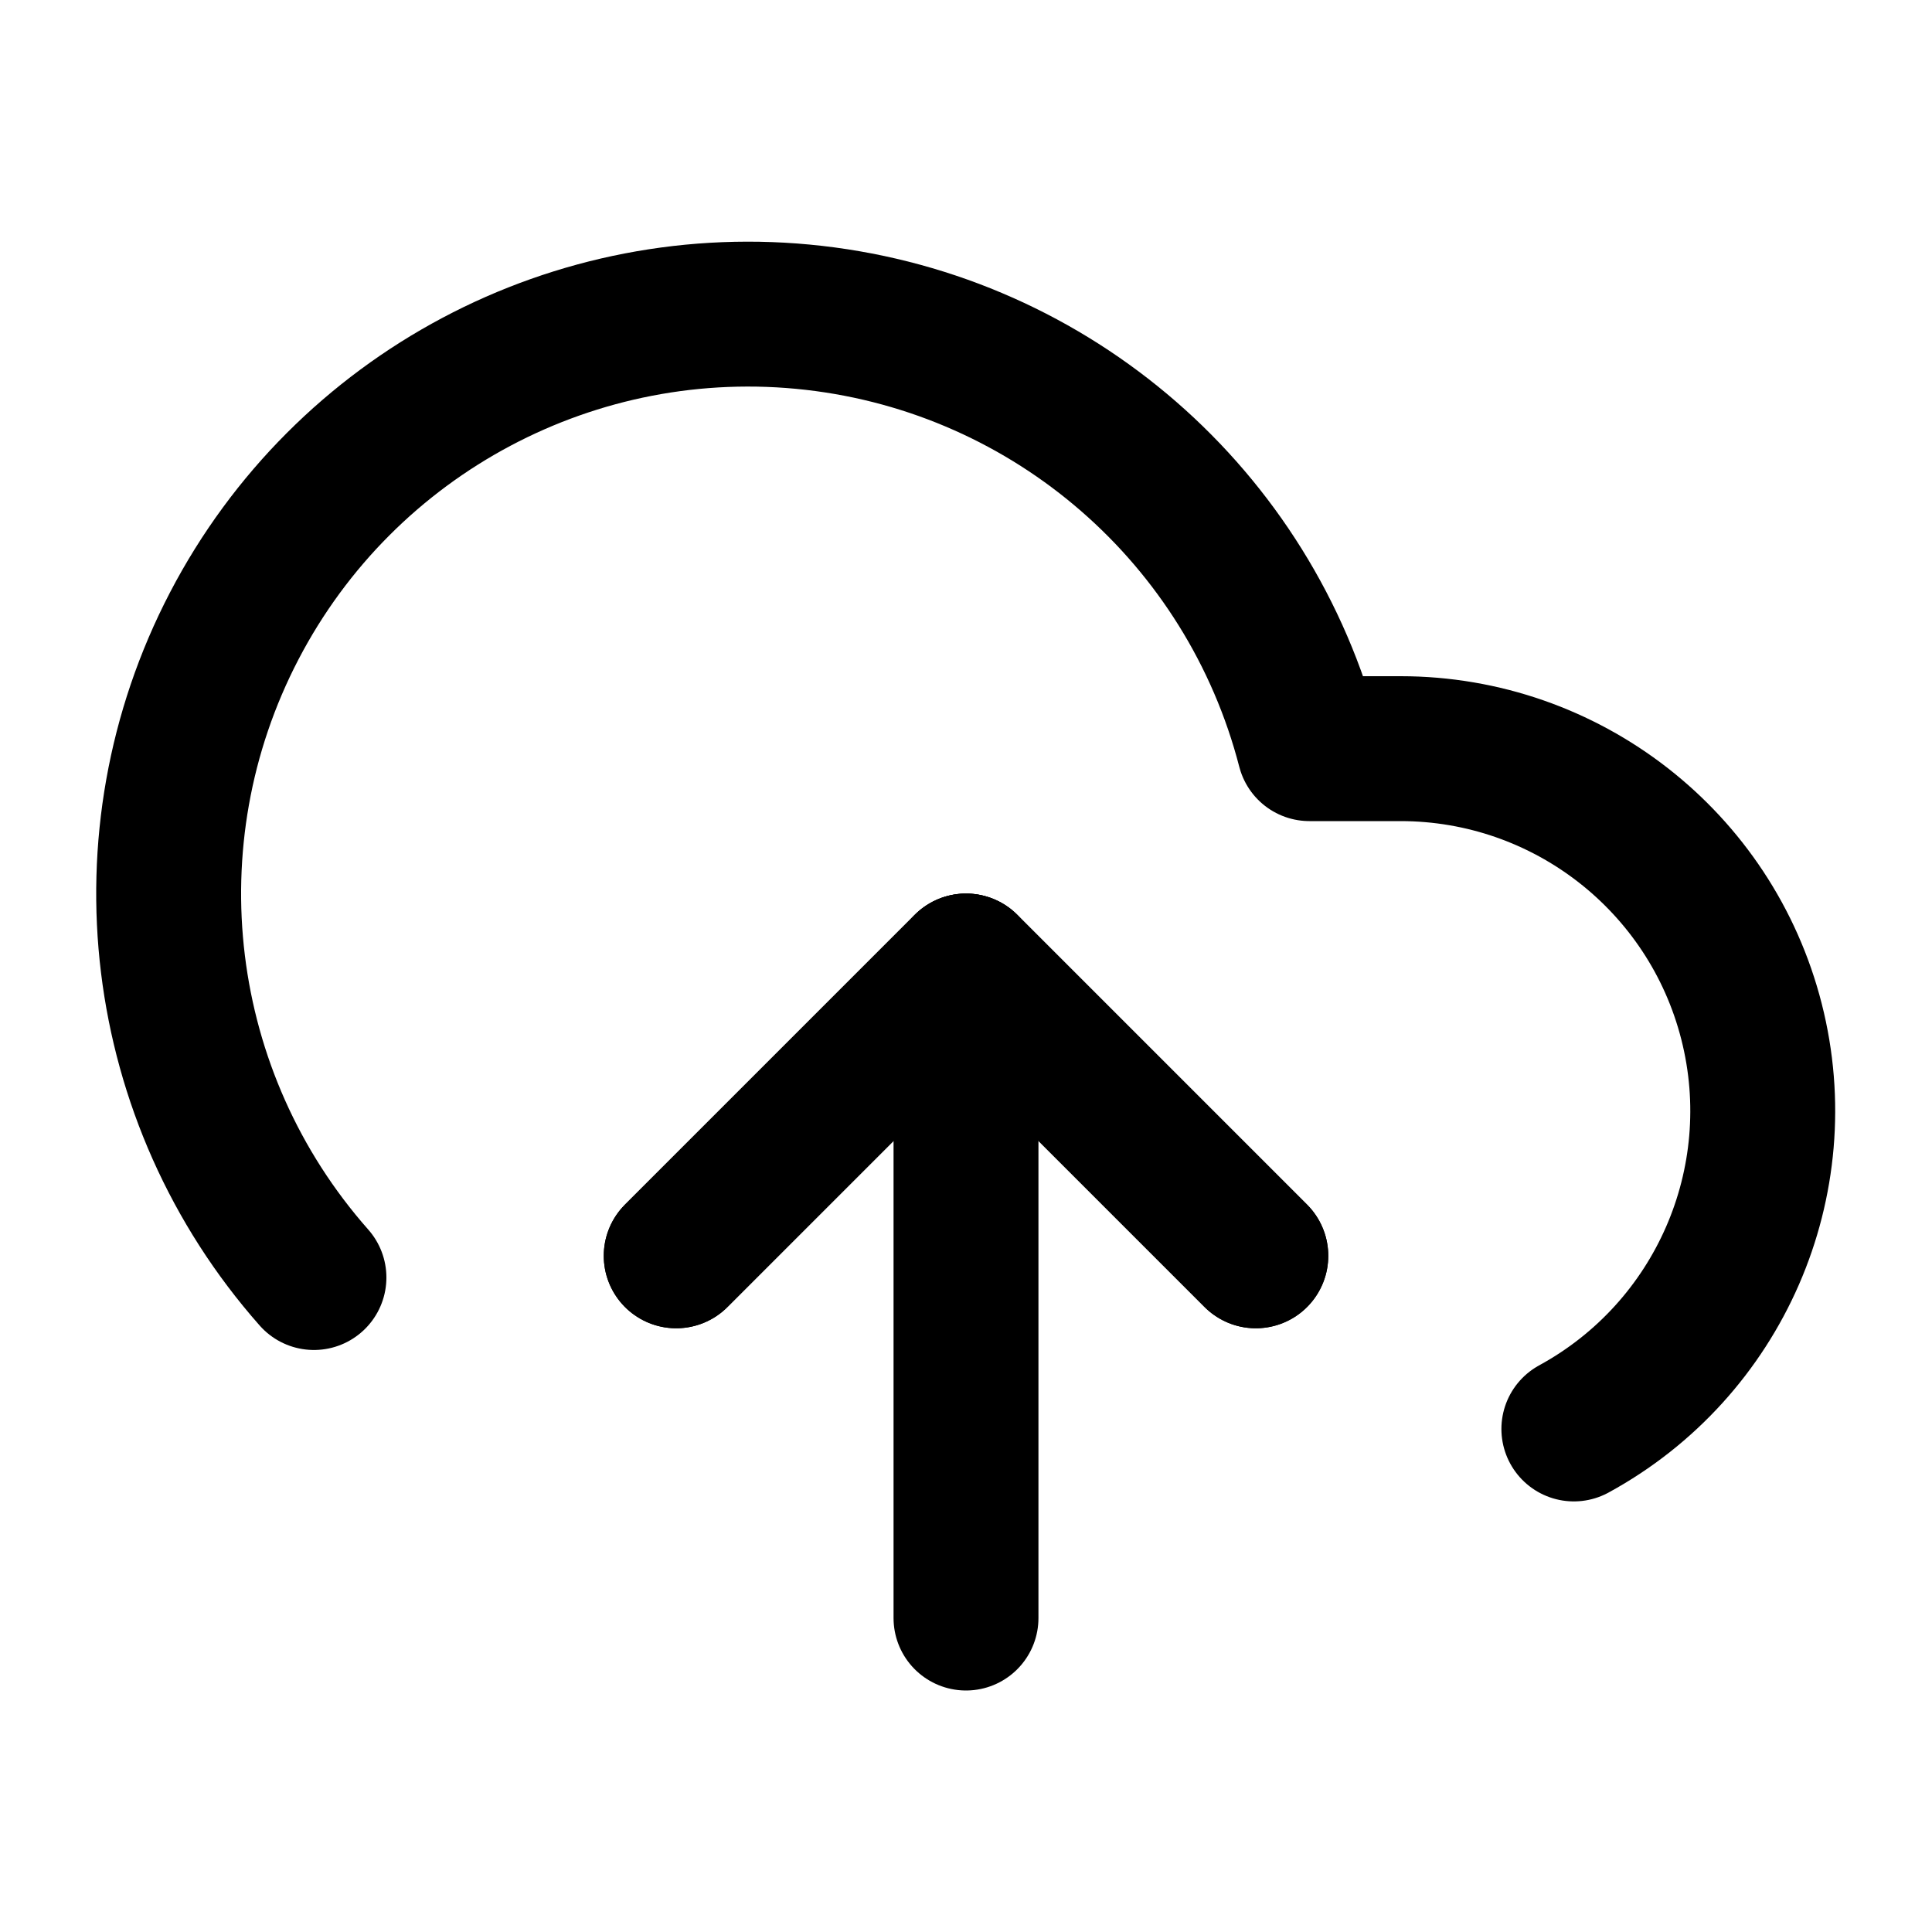
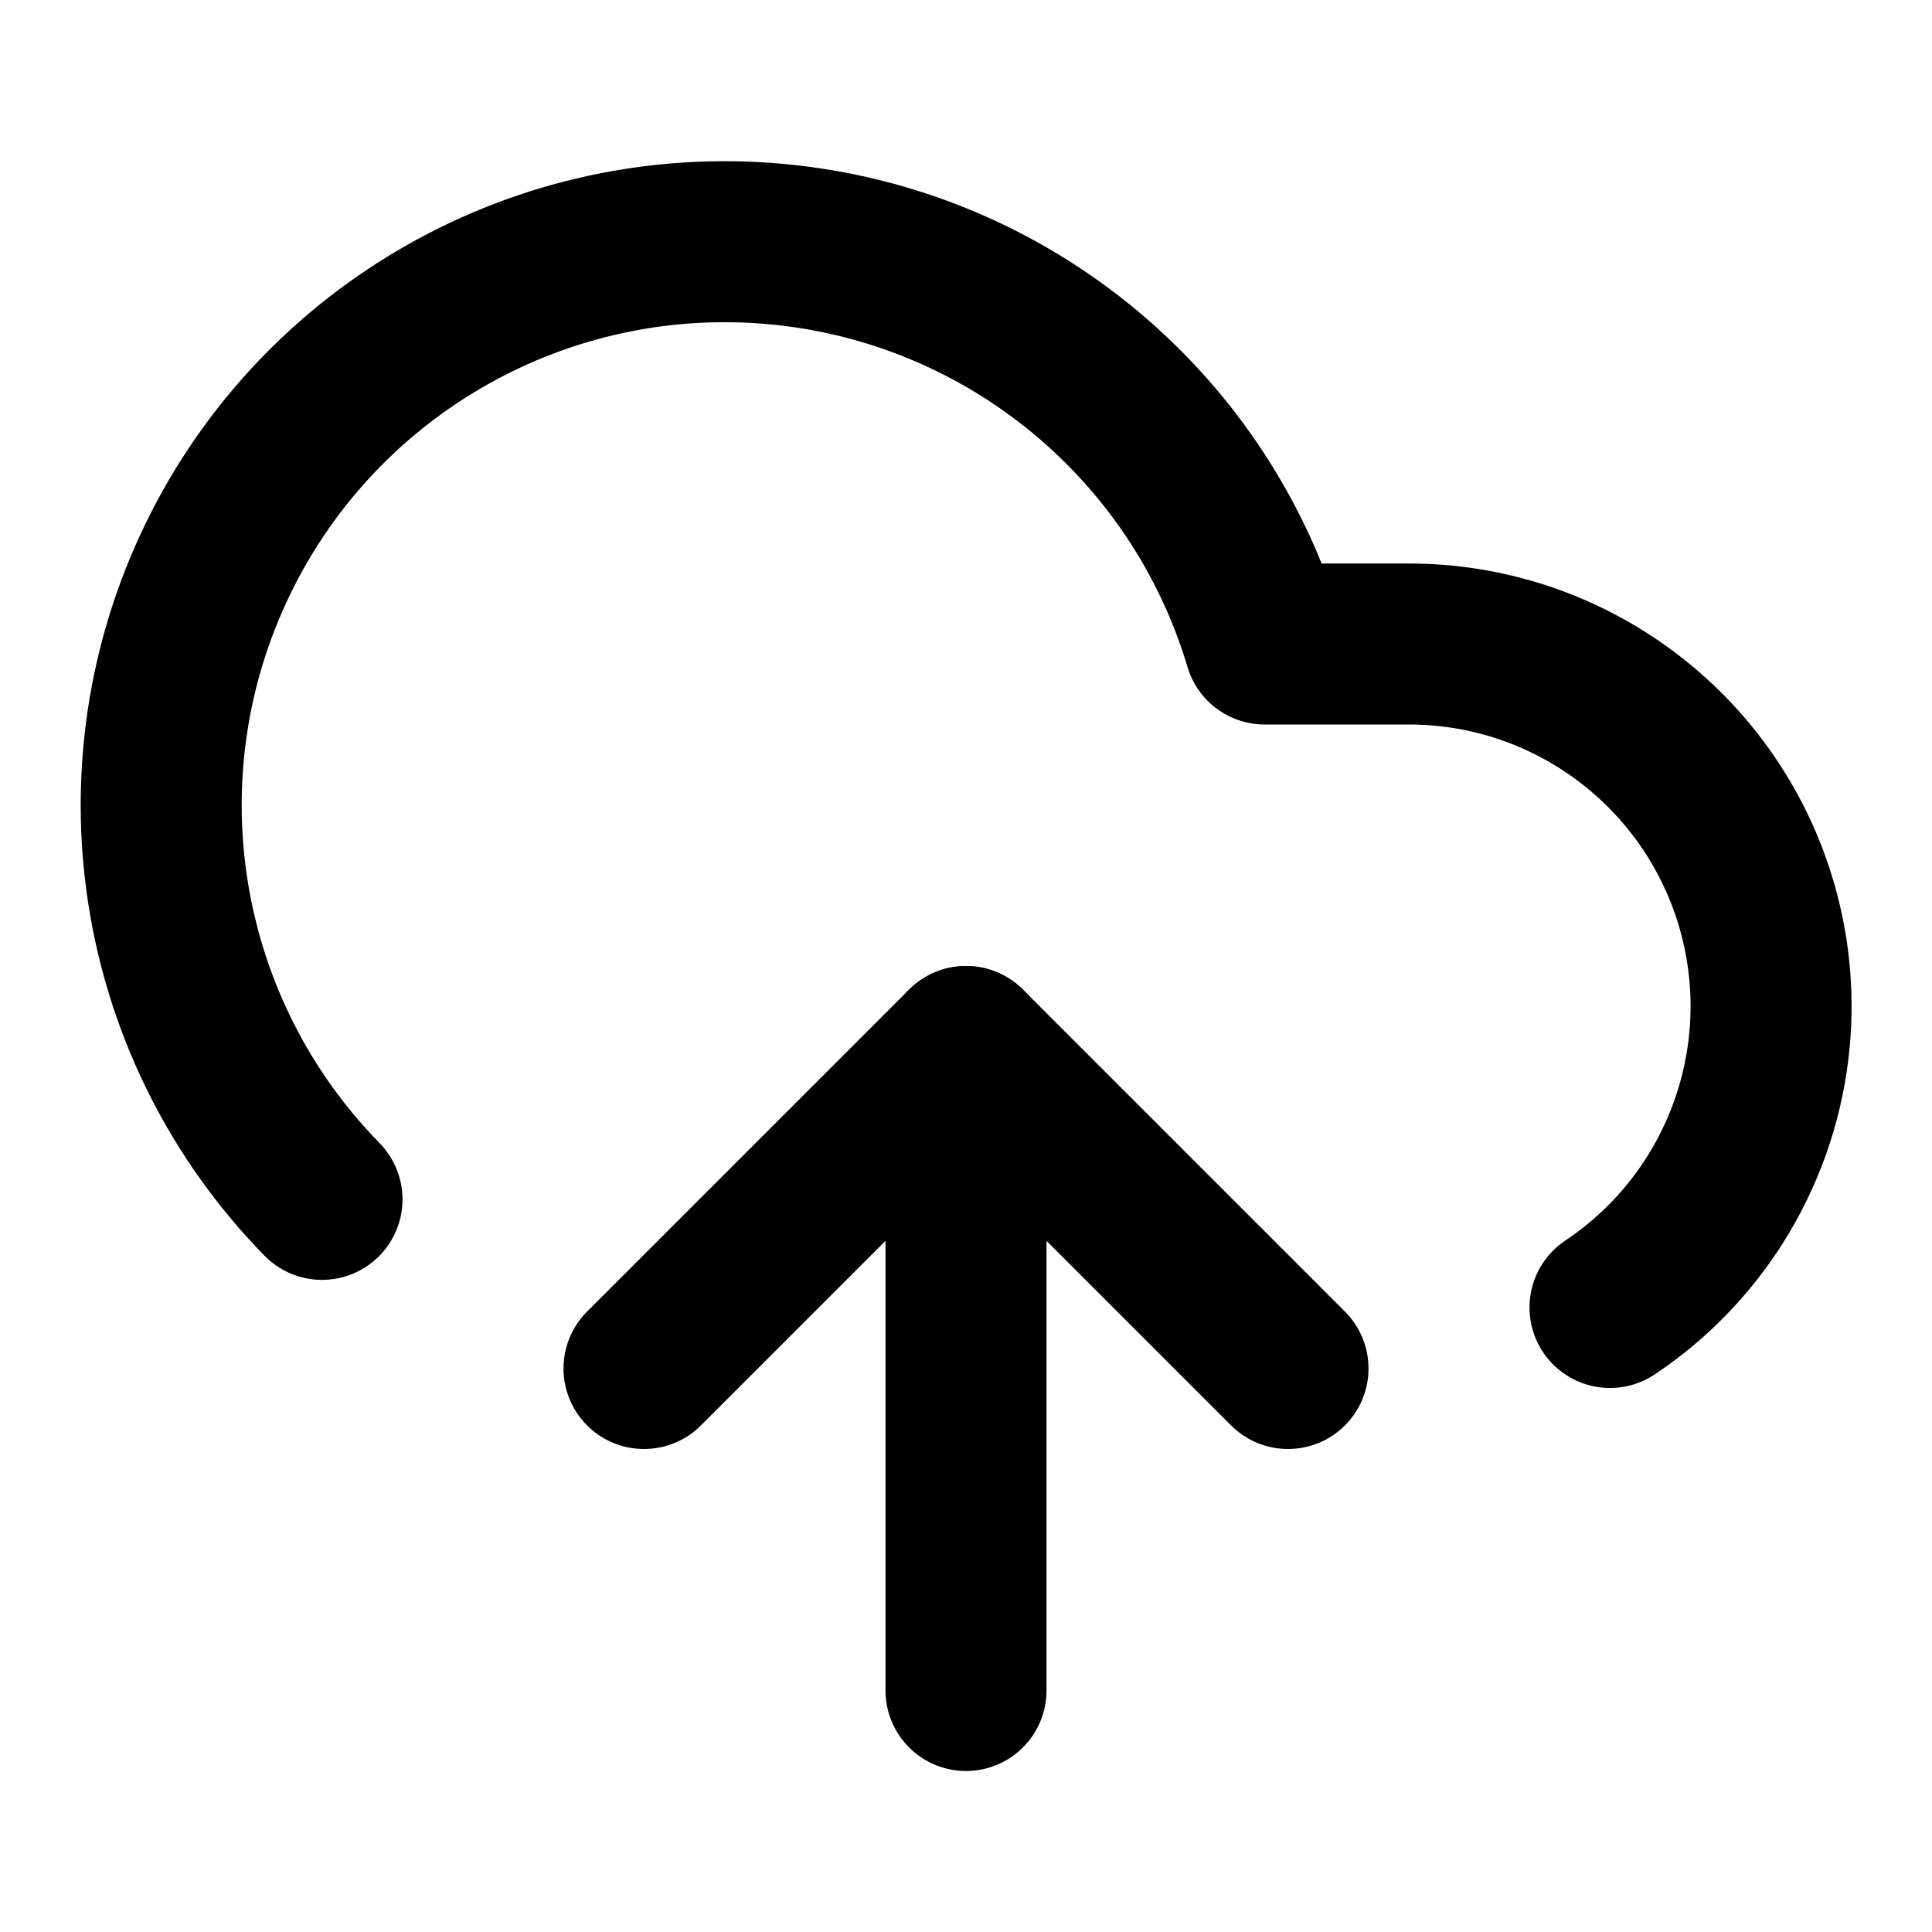
- <svg xmlns="http://www.w3.org/2000/svg" width="24" height="24" viewBox="0 0 24 24" fill="none" stroke="currentColor" stroke-width="2" stroke-linecap="round" stroke-linejoin="round" class="feather feather-upload-cloud" version="1.1" id="svg2">
-   <defs id="defs2" />
-   <polyline points="16 16 12 12 8 16" id="polyline1" transform="matrix(0.9,0,0,0.9,1.20018,1.200276)" />
-   <line x1="12" y1="12" x2="12" y2="20.1" id="line1" style="stroke-width:1.8" />
-   <path d="m 19.551,17.751 a 4.5,4.5 0 0 0 -2.151,-8.451 h -1.134 A 7.2,7.2 0 1 0 3.9,15.87" id="path1" style="stroke-width:1.8" />
-   <polyline points="16 16 12 12 8 16" id="polyline2" transform="matrix(0.9,0,0,0.9,1.20018,1.200276)" />
+ <svg xmlns="http://www.w3.org/2000/svg" width="24" height="24" viewBox="0 0 24 24" fill="none" stroke="currentColor" stroke-width="2" stroke-linecap="round" stroke-linejoin="round" class="lucide lucide-cloud-upload">
+   <path d="M12 13v8" />
+   <path d="M4 14.899A7 7 0 1 1 15.71 8h1.79a4.5 4.5 0 0 1 2.5 8.242" />
+   <path d="m8 17 4-4 4 4" />
</svg>
